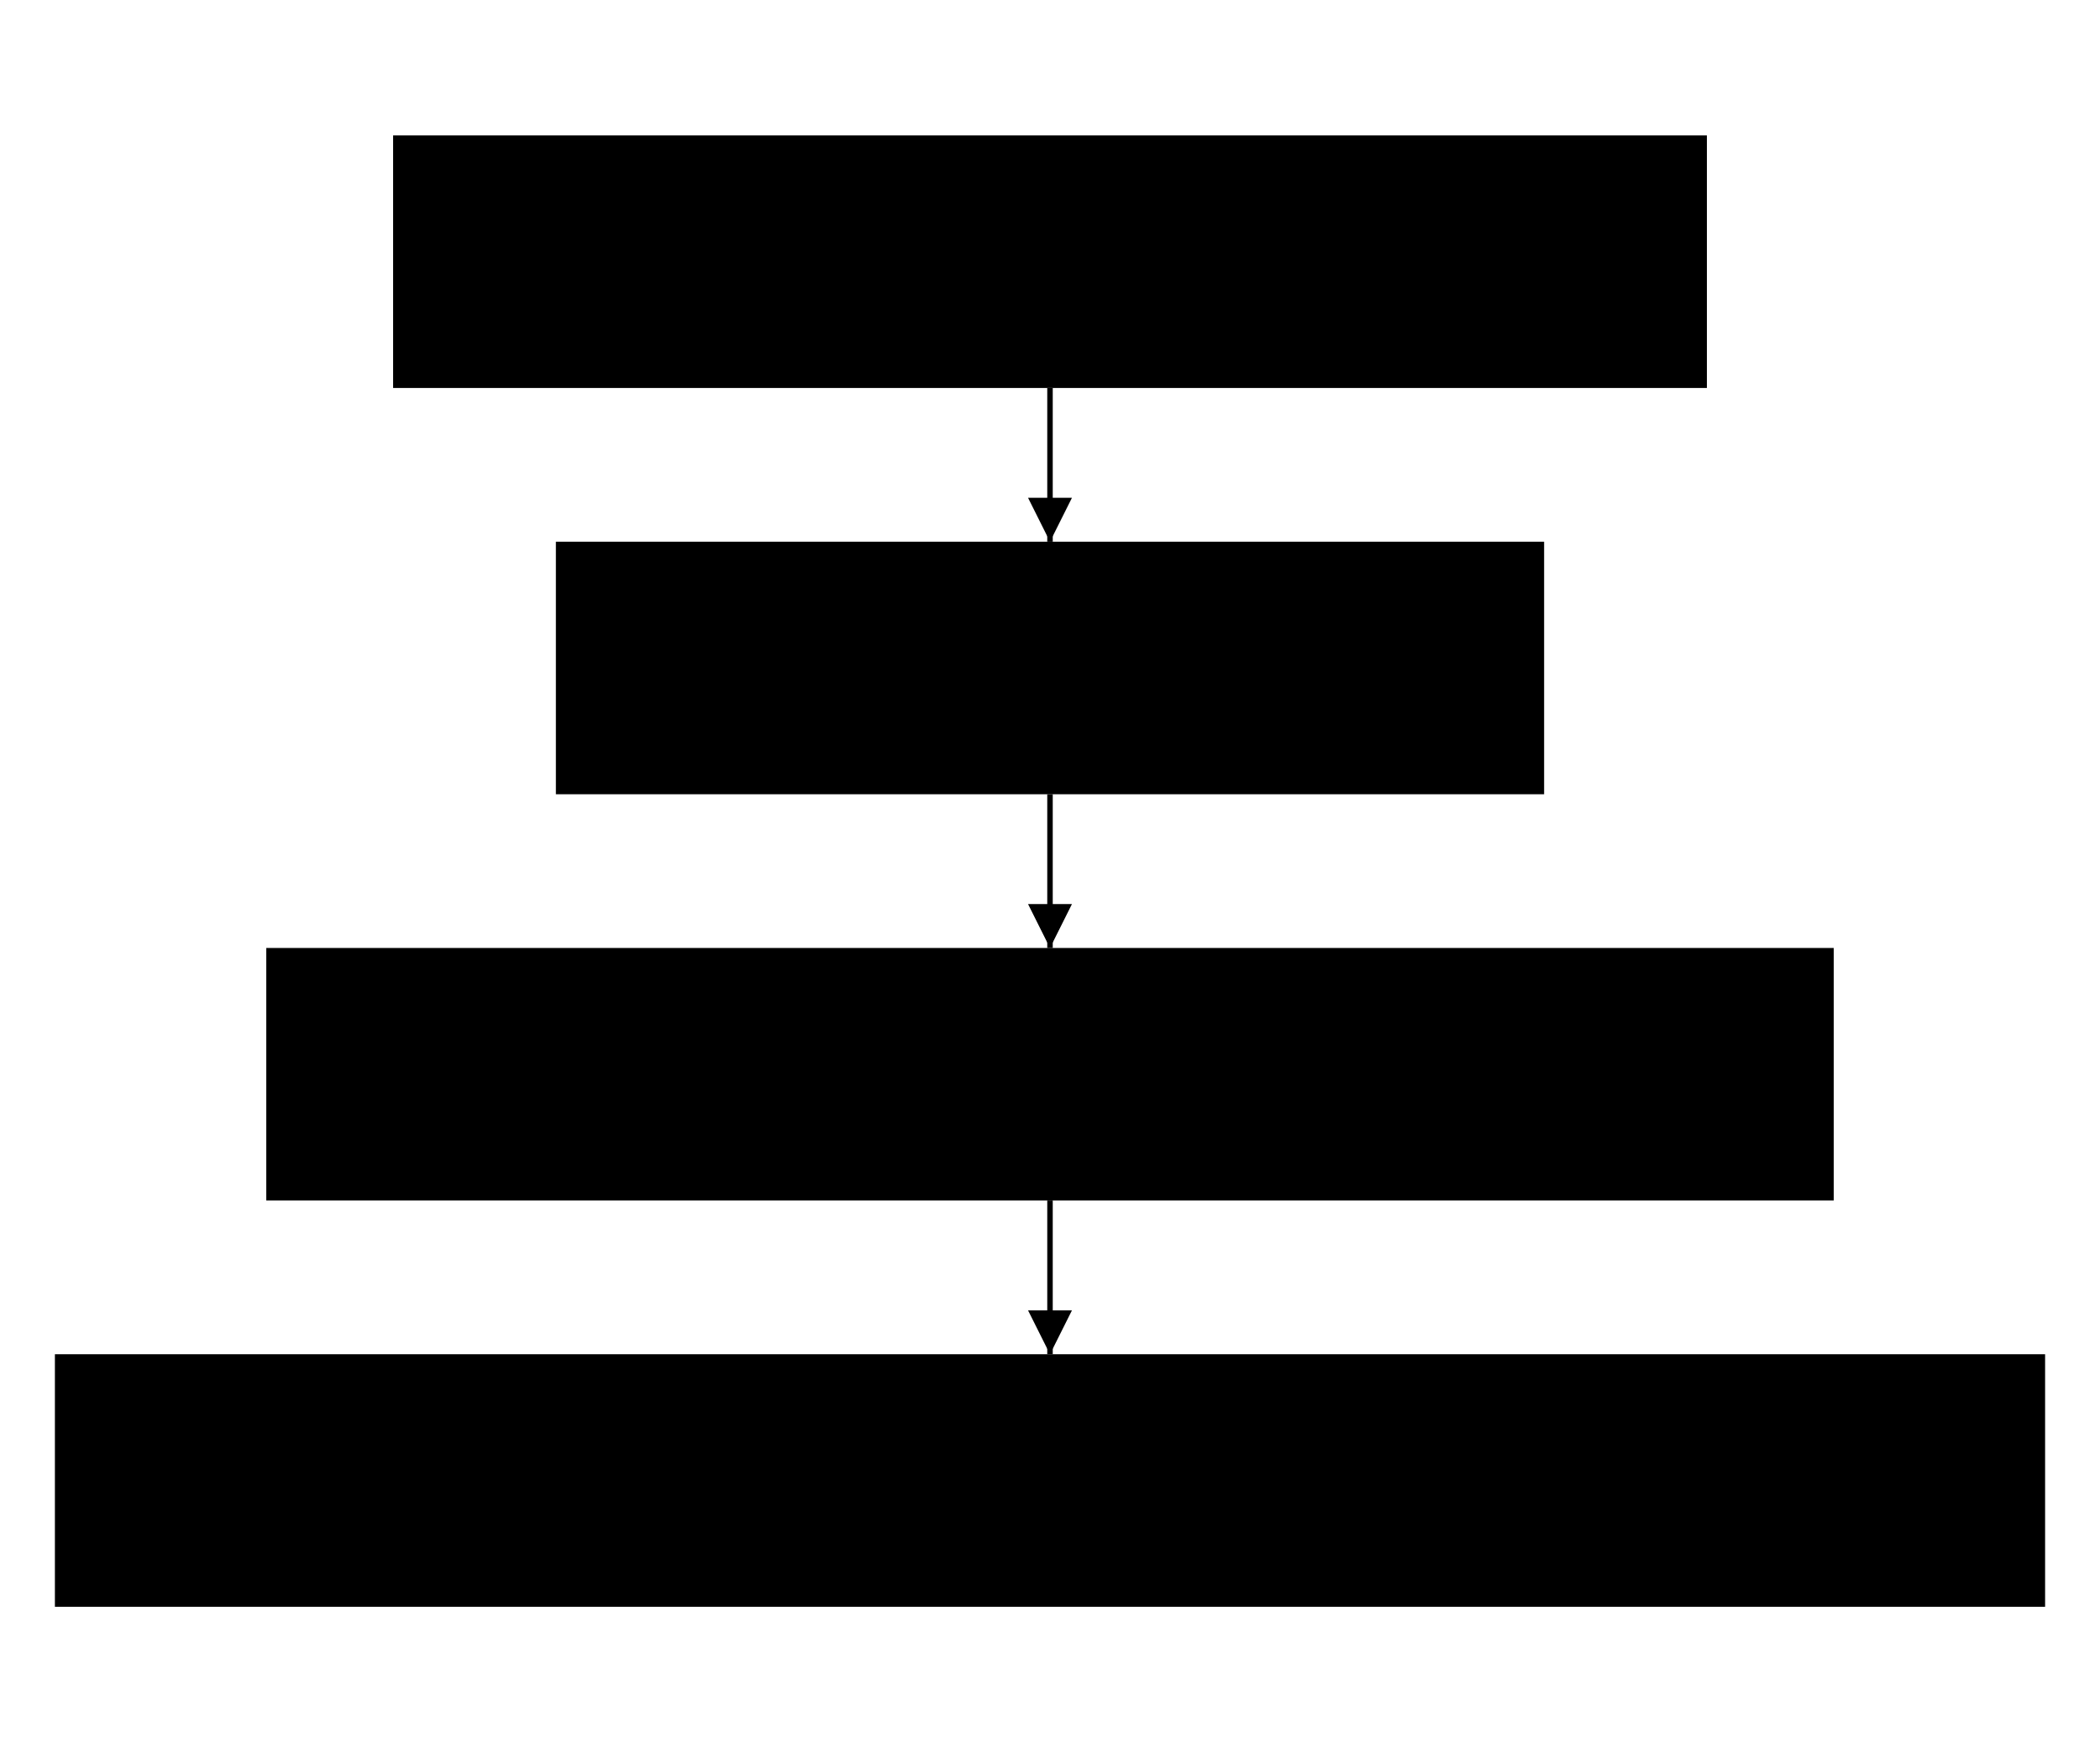
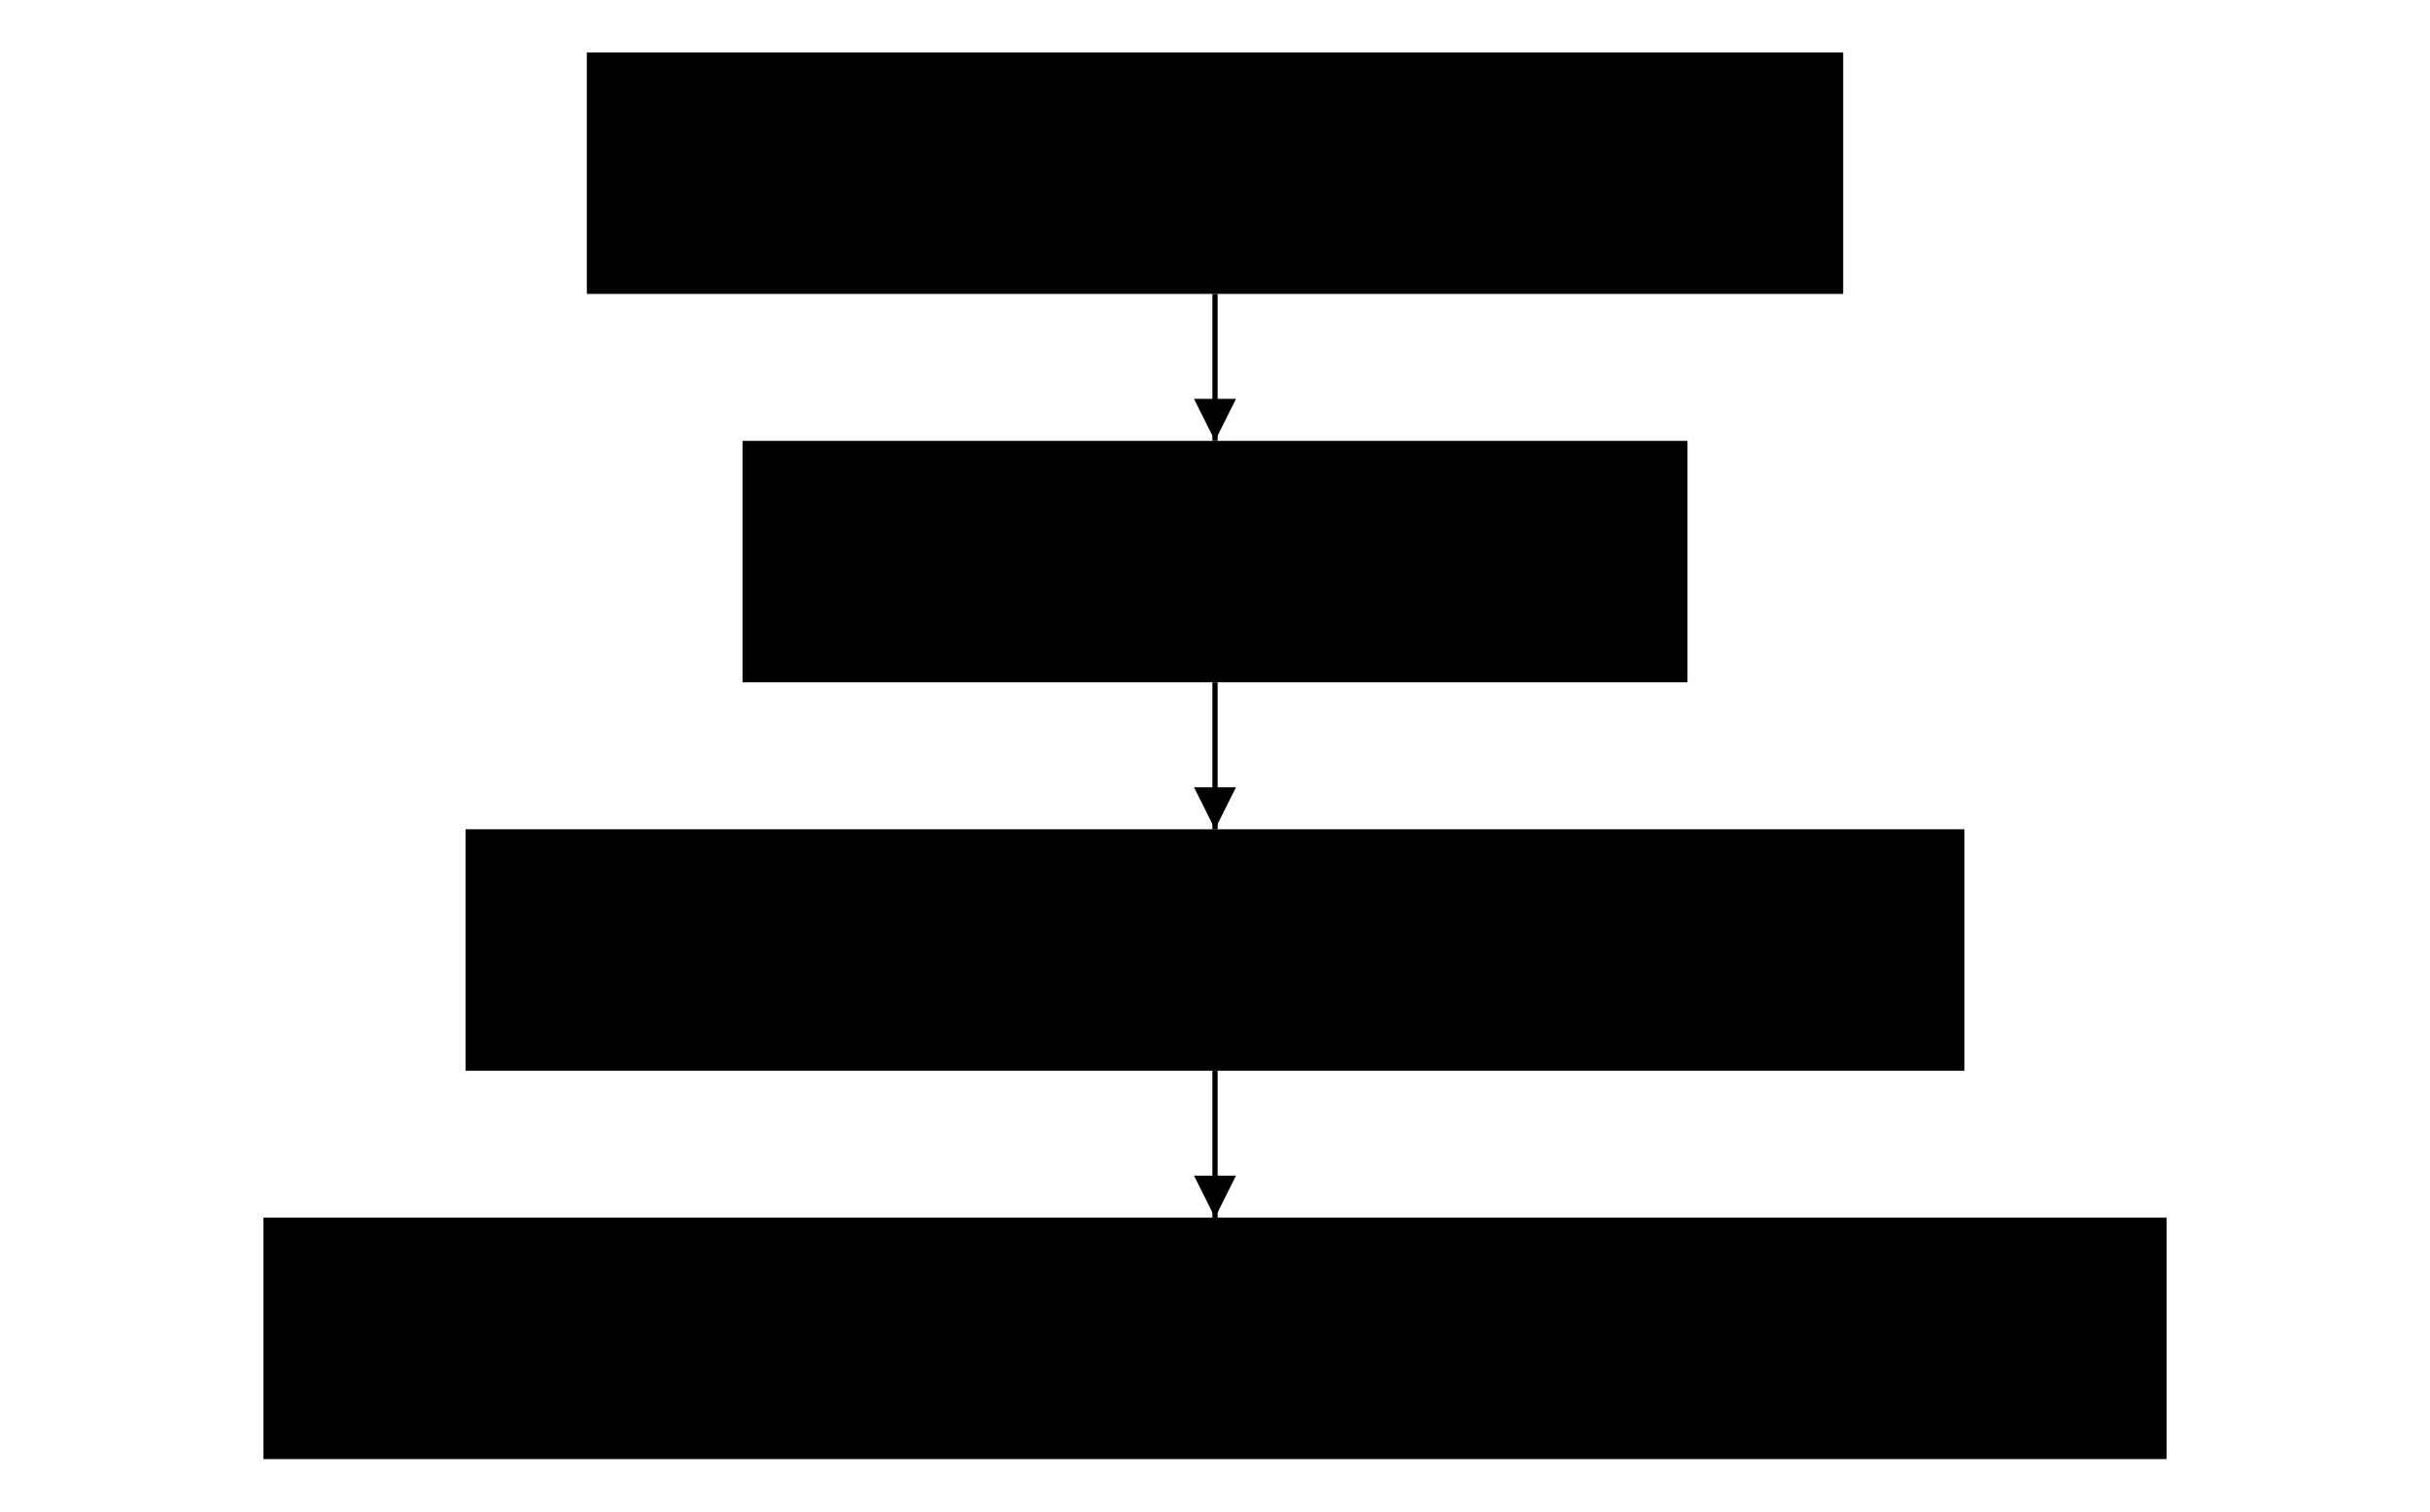
- <svg xmlns="http://www.w3.org/2000/svg" width="540" height="448" viewBox="-10 -10 382.5 288">
+ <svg xmlns="http://www.w3.org/2000/svg" width="720" height="448" viewBox="-10 -10 382.5 288">
  <defs>
    <marker id="wdoc-arrow" viewBox="0 0 10 10" refX="10" refY="5" markerWidth="8" markerHeight="8" orient="auto-start-reverse">
      <path d="M 0 0 L 10 5 L 0 10 z" fill="currentColor" />
    </marker>
  </defs>
  <g transform="translate(61.6 0)">
    <rect class="wdoc-process" x="0" y="0" width="239.3" height="46" id="scaffold" />
    <text class="wdoc-shape-text" x="119.65" y="23" font-size="14" text-anchor="middle" dominant-baseline="middle">
      <tspan x="119.65" dy="-0.6em">1. Scaffold from the</tspan>
      <tspan x="119.65" dy="1.2em">template</tspan>
    </text>
  </g>
  <g transform="translate(91.25 74)">
    <rect class="wdoc-process" x="0" y="0" width="180" height="46" id="set_topic" />
    <text class="wdoc-shape-text" x="90" y="23" font-size="14" text-anchor="middle" dominant-baseline="middle">
      <tspan x="90" dy="0em">2. Set the topic</tspan>
    </text>
  </g>
  <g transform="translate(38.5 148)">
    <rect class="wdoc-process" x="0" y="0" width="285.5" height="46" id="first_render" />
    <text class="wdoc-shape-text" x="142.75" y="23" font-size="14" text-anchor="middle" dominant-baseline="middle">
      <tspan x="142.75" dy="-0.6em">3. Check and render the empty</tspan>
      <tspan x="142.75" dy="1.2em">model</tspan>
    </text>
  </g>
  <g transform="translate(0 222)">
    <rect class="wdoc-process" x="0" y="0" width="362.5" height="46" id="first_content" />
    <text class="wdoc-shape-text" x="181.25" y="23" font-size="14" text-anchor="middle" dominant-baseline="middle">
      <tspan x="181.25" dy="-0.6em">4. Capture the first units and curate the</tspan>
      <tspan x="181.25" dy="1.2em">nav</tspan>
    </text>
  </g>
  <polyline points="181.25,46 181.25,74" fill="none" stroke="currentColor" marker-end="url(#wdoc-arrow)" data-kind="flow" />
  <text class="wdoc-edge-label" x="177.25" y="60" text-anchor="middle" dominant-baseline="middle" font-size="11" />
  <polyline points="181.25,120 181.25,148" fill="none" stroke="currentColor" marker-end="url(#wdoc-arrow)" data-kind="flow" />
  <text class="wdoc-edge-label" x="177.25" y="134" text-anchor="middle" dominant-baseline="middle" font-size="11" />
  <polyline points="181.25,194 181.25,222" fill="none" stroke="currentColor" marker-end="url(#wdoc-arrow)" data-kind="flow" />
  <text class="wdoc-edge-label" x="177.25" y="208" text-anchor="middle" dominant-baseline="middle" font-size="11" />
</svg>
